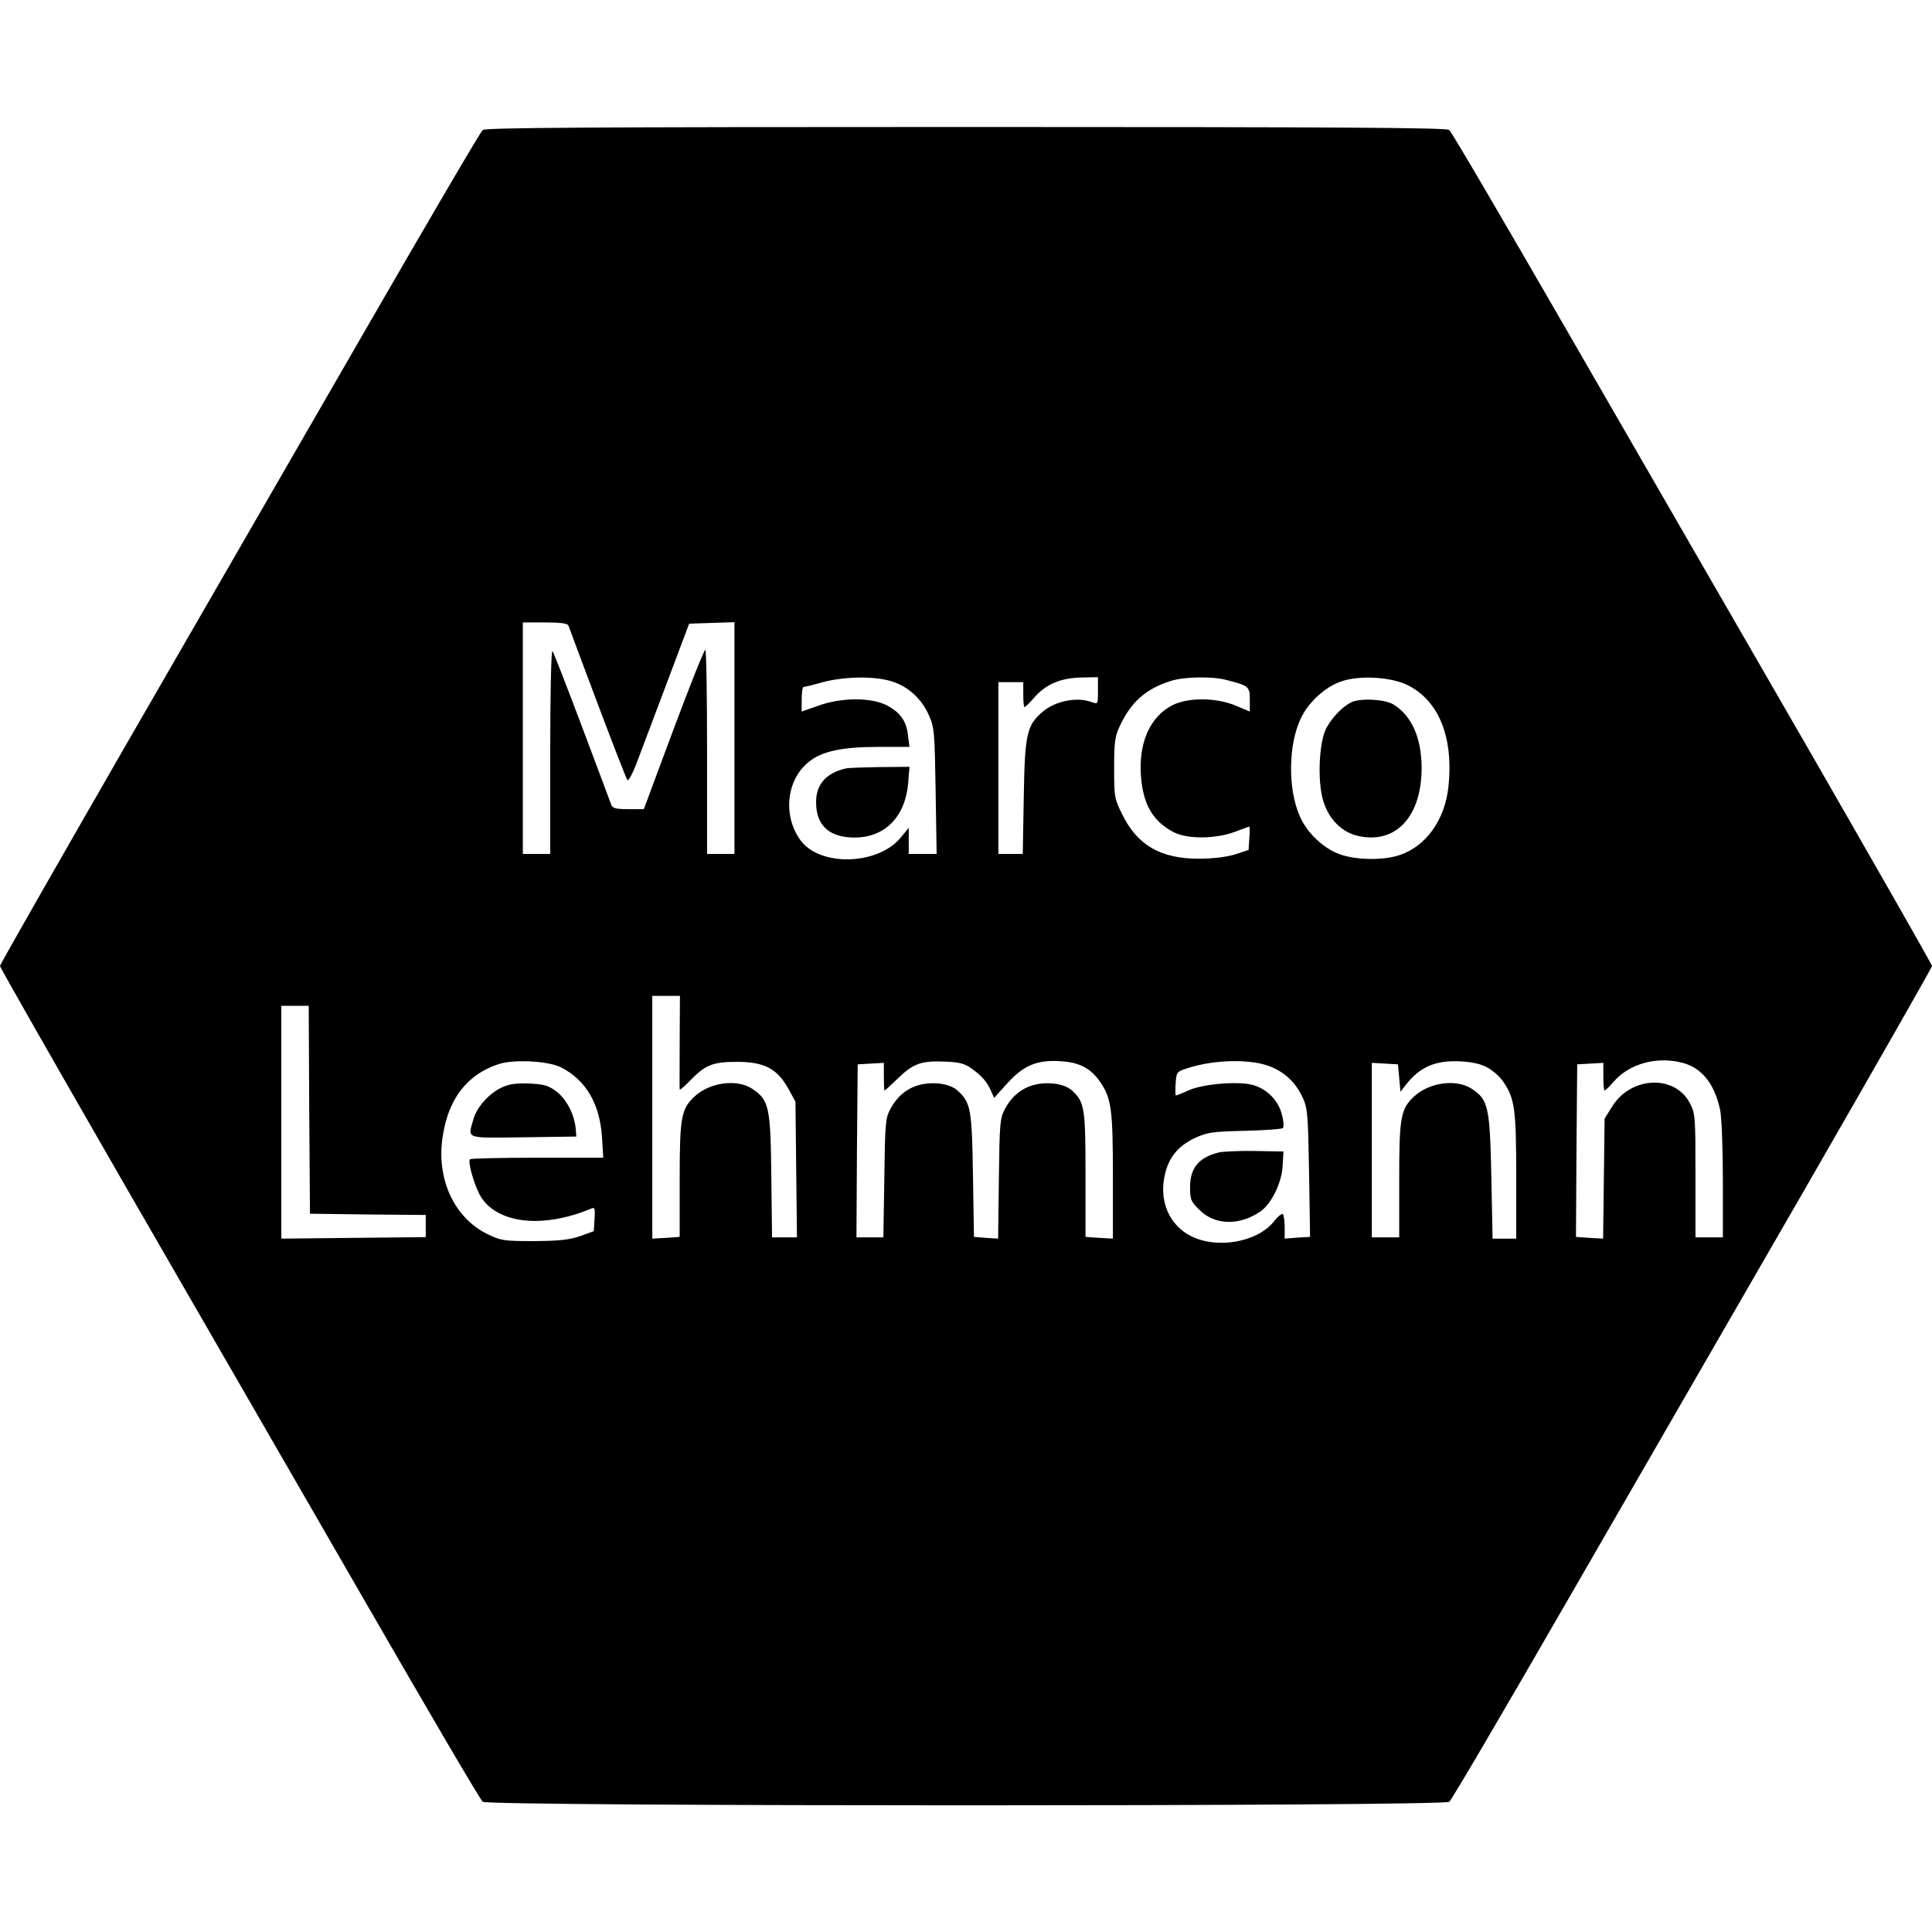
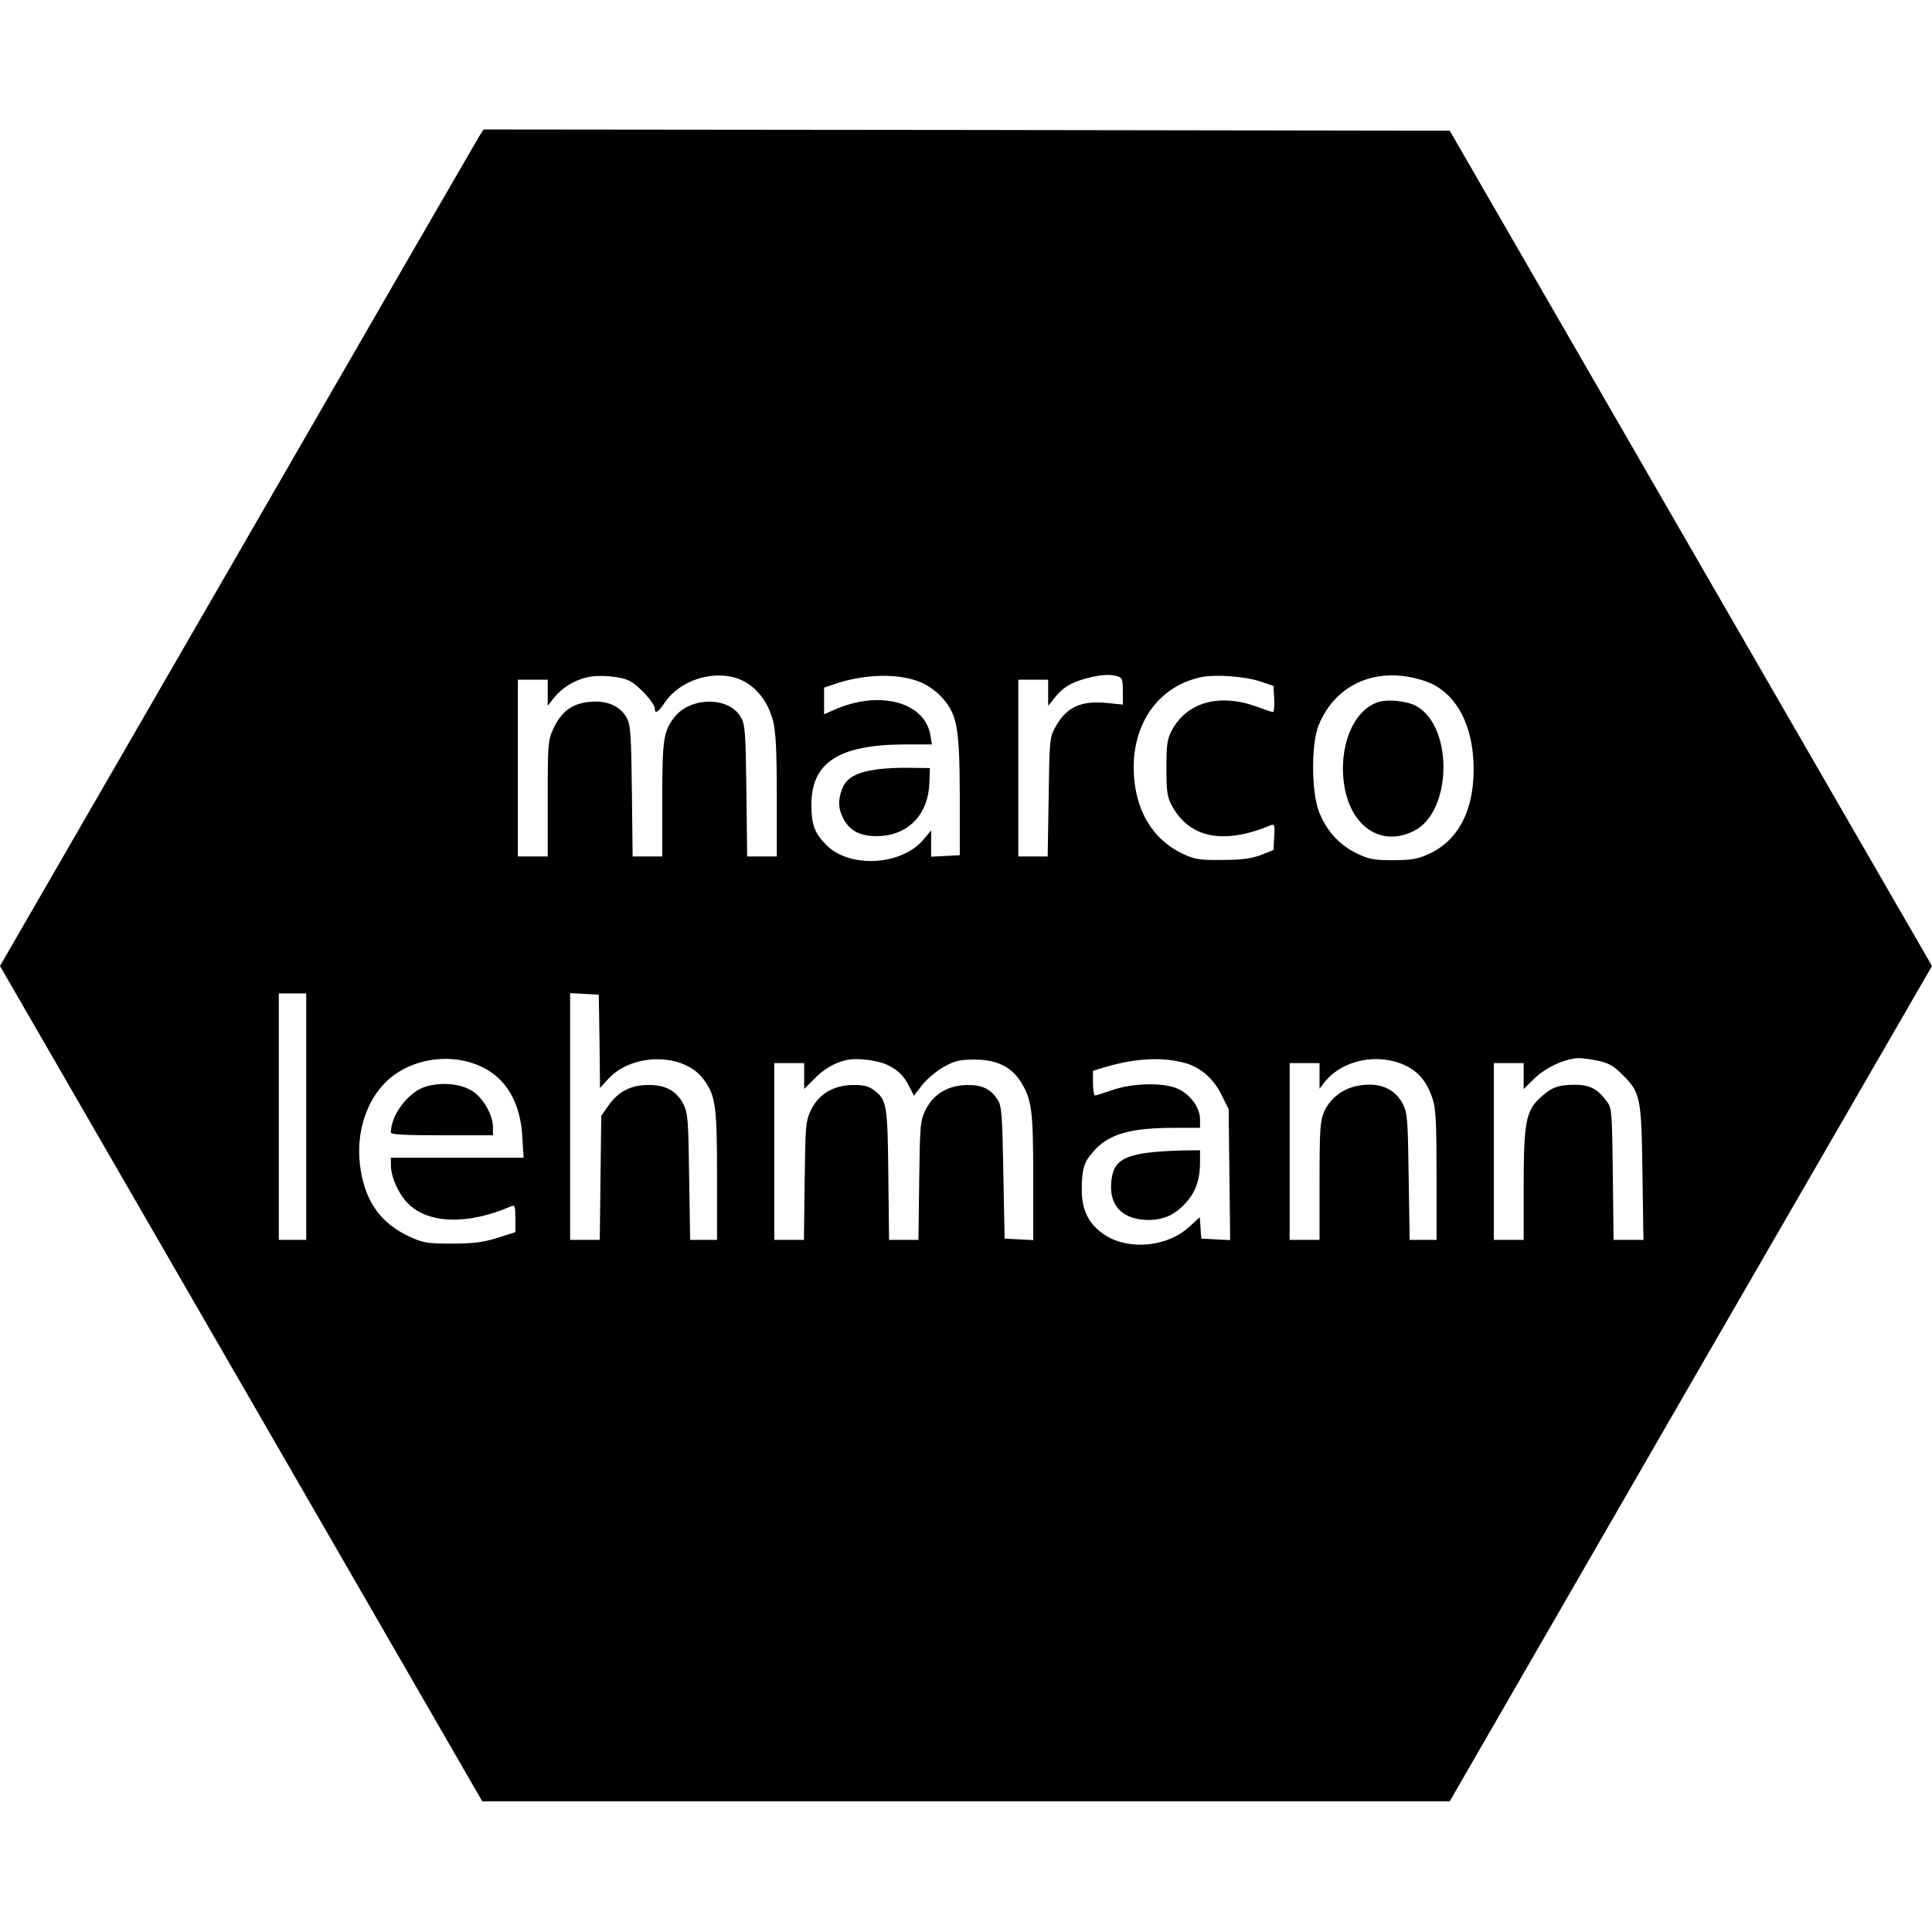
<svg xmlns="http://www.w3.org/2000/svg" version="1" width="1034.667" height="1034.667" viewBox="0 0 776 776">
-   <path d="M193.9 52.2c-.9.7-22.2 37.1-47.4 80.8-25.2 43.7-68.5 118.7-96.2 166.7C22.7 347.7 0 387.4 0 388c0 .6 22.7 40.3 50.3 88.3 27.7 48 71 123 96.2 166.7 25.2 43.7 46.5 80.1 47.4 80.7 2.2 1.9 386 1.9 388.2 0 .9-.6 22.2-37 47.4-80.7s68.5-118.7 96.2-166.7c27.6-48 50.3-87.7 50.3-88.3 0-.6-22.7-40.3-50.3-88.3-27.7-48-71-123-96.2-166.7-25.2-43.7-46.5-80.1-47.4-80.8-1.2-.9-41.5-1.2-194.1-1.2s-192.9.3-194.1 1.2zm34.4 199c.2.7 5.5 14.8 11.7 31.3 6.2 16.5 11.6 30.4 12 30.8.4.5 1.9-2.2 3.4-6 1.4-3.7 6.8-18.1 12-31.8l9.4-25 9.1-.3 9.1-.3V343h-11v-41c0-22.6-.3-41-.7-41-.5 0-6.2 14.4-12.8 32l-11.9 32h-6.2c-5 0-6.3-.3-6.9-1.8-.3-.9-5.6-15-11.7-31.2s-11.4-29.9-11.9-30.5c-.5-.5-.9 16.8-.9 40.3V343h-11v-93h8.9c6.2 0 9 .4 9.4 1.2zm129.6 22.4c6.6 1.9 12.2 6.9 15.2 13.7 2.2 4.9 2.3 6.6 2.7 30.4l.4 25.3H365v-10.5l-3.2 3.9c-9.1 11.1-32.3 11.8-40.2 1.2-7.3-9.9-5.8-24.5 3.4-31.7 5.2-4.2 13.4-5.9 27.8-5.9h12.5l-.6-4.6c-.6-5.8-3.1-9.3-8.7-12.2-6.3-3.1-17.9-3.1-27.2.2l-6.8 2.4v-4.9c0-2.7.3-4.9.8-5 .4 0 3.9-.8 7.7-1.9 8.7-2.3 20.5-2.5 27.4-.4zm83.1 3.9c0 5.4 0 5.4-2.6 4.5-5.7-2.2-14.4-.5-19.5 3.8-6.5 5.4-7.3 9.1-7.7 34.4l-.4 22.8H401v-69h10v5c0 2.7.2 5 .5 5s2-1.6 3.7-3.6c5.1-5.8 10.9-8.2 20.1-8.3l5.7-.1v5.5zm51.5-4.4c9.1 2.3 9.5 2.7 9.5 7.9v4.8l-5.7-2.4c-8-3.3-19-3.3-25.3-.2-9.2 4.7-13.8 15.3-12.7 28.9.9 11.2 4.9 17.9 13.2 22.2 5.5 2.8 16.9 2.7 24.5-.2 3-1.1 5.6-2.1 5.8-2.1.2 0 .2 2.1 0 4.7l-.3 4.7-5.5 1.8c-3.3 1-8.9 1.7-14.2 1.7-15.4.1-24.9-5.3-31-17.7-3.2-6.4-3.3-7.1-3.3-18.7 0-10.2.3-12.7 2.2-16.7 4.5-9.8 10.6-15.2 20.6-18.3 5.1-1.7 16.8-1.9 22.2-.4zm73.1 2.2c12.4 6.3 18.2 20.9 16.2 40.5-1.4 13.4-8.9 24-19.5 27.6-6.6 2.3-18 2.1-24.5-.4-6.4-2.4-12.9-8.6-15.7-15.1-4.9-11-4.7-29 .5-39.6 3.1-6.4 9.7-12.4 16.1-14.6 7.4-2.6 20.3-1.8 26.9 1.6zM273 418.2c0 10.1-.1 18.7 0 19.3 0 .5 1.8-1 4-3.3 6.3-6.5 9.2-7.7 19-7.7 11 0 16.1 2.7 20.6 10.7l2.9 5.3.3 27.2.3 27.3h-10l-.3-24.8c-.3-27.7-.9-30.4-7.7-34.9-6-4-16.9-2.6-23 3-5.5 5.1-6.1 8.2-6.1 33.4v23.1l-5.5.4-5.5.3V400h11.1l-.1 18.2zm-148.8 27.5l.3 41.8 23.3.3 23.2.2v8.9l-29 .3-29 .3V404h11l.2 41.7zm101.3-16.9c9.9 5.1 15.4 14.6 16.3 27.9l.5 8.3h-26.5c-14.6 0-26.7.3-27 .6-1.1 1.1 2 11.5 4.6 15.5 7 10.5 25 12.3 43.9 4.4 1.6-.7 1.8-.3 1.5 4.1l-.3 4.9-5.5 2c-4.4 1.5-8.2 1.9-18.5 2-12.2 0-13.3-.2-18.7-2.8-13.6-6.7-20.8-22.6-17.9-39.8 2.4-14.9 9.9-24.4 22.4-28.5 6.1-2 20.1-1.3 25.2 1.4zm164.6.3c4.2 2.9 6.4 5.5 8 9.2l1.2 2.7 5.3-5.9c6.7-7.4 12.3-9.6 22.1-8.8 7.1.5 11.6 3 15.2 8.3 4.5 6.5 5.1 11.1 5.1 37.8v25.1l-5.5-.3-5.5-.4v-24.9c0-26.9-.4-29.2-5.3-33.8-1.8-1.6-4.2-2.5-7.6-2.9-8.7-.8-15.4 2.7-19.4 10.1-2.1 3.9-2.2 5.7-2.5 28.2l-.3 24-4.9-.3-4.8-.4-.4-24.6c-.4-26.7-.9-29.3-6.1-34.1-1.8-1.6-4.2-2.5-7.6-2.9-8.7-.8-15.4 2.7-19.4 10.1-2.1 3.9-2.2 5.7-2.5 27.9l-.4 23.8H344l.2-34.8.3-34.7 5.3-.3 5.2-.3v5.5c0 3.1.1 5.6.3 5.6.2 0 2.6-2.2 5.5-5 6.1-5.9 9.4-7 18.8-6.6 5.6.2 7.9.8 10.5 2.7zm120.9-.4c5.7 2.5 9.7 6.6 12.3 12.3 1.9 4.1 2.1 6.8 2.5 30.1l.4 25.7-5.1.3-5.1.4v-4.7c0-2.6-.4-4.9-.8-5.2-.4-.2-2.1 1.1-3.6 3.1-6.6 8.2-22.7 11.1-33.2 5.8-8.8-4.4-13-14.2-10.5-24.8 1.6-6.9 5.3-11.4 12-14.6 5.1-2.3 6.9-2.6 20.1-2.9 8-.2 14.9-.7 15.3-1.1.4-.5.3-2.9-.4-5.4-1.6-6.3-7-11.3-13.5-12.3-7.1-1-18.6.2-23.9 2.5-2.6 1.2-4.9 2.1-5.2 2.1-.2 0-.3-2.1-.1-4.8.3-4.5.5-4.8 4.3-6 11.3-3.8 26.8-4 34.5-.5zm86.6.2c2.2 1.2 5 3.7 6.2 5.6 4.6 6.6 5.2 11.1 5.2 37.9v25.1h-9.5l-.5-25c-.6-28-1.2-30.8-7.9-35.2-6-4-16.9-2.6-23 3-5.5 5.1-6.1 8.2-6.1 33.4V497h-11v-70.1l5.3.3 5.2.3.5 5.5.5 5.5 2.2-2.8c5.6-7.2 11.9-9.9 21.9-9.4 4.9.3 8.2 1 11 2.6zm78.6-1.9c7.5 2.1 12.5 8.5 14.7 18.8.6 3 1.1 15.1 1.1 28.2v23h-11v-24.8c0-24-.1-25-2.3-29.2-6.1-11.5-23.7-10.7-31.2 1.5l-3 4.8-.3 24.1-.3 24.1-5.5-.3-5.4-.4.2-34.6.3-34.7 5.3-.3 5.2-.3v5.5c0 3.1.2 5.6.5 5.6s2-1.6 3.7-3.6c6.4-7.3 17.6-10.3 28-7.4z" />
-   <path d="M339.5 308.7c-7.9 1.9-11.9 6.6-11.7 13.9.1 9.1 5.5 13.9 15.7 13.8 12.1-.1 20.2-8.5 21.3-22.1l.5-6.3-11.9.1c-6.6.1-12.8.3-13.9.6zM542.5 282.2c-3.6 1.9-7.6 6.2-9.8 10.3-2.9 5.6-3.6 20.9-1.3 28.9 2.2 7.6 7.6 13 14.3 14.4 15 3.3 25.3-7.9 25.3-27.3 0-12.1-4-21.1-11.4-25.6-3.5-2.1-13.7-2.6-17.1-.7zM201.5 436.8c-5.1 2.4-10.1 8-11.4 12.9-2.2 7.9-3.6 7.4 20.2 7.1l21.2-.3-.3-3.5c-.6-5.6-3.7-11.5-7.7-14.6-3.2-2.4-4.9-2.9-10.9-3.2-5.3-.2-8.1.2-11.1 1.6zM489.5 462.9c-8 2-11.5 6.2-11.5 13.9 0 5 .3 5.8 3.8 9.2 6.1 6.1 15.9 6.4 24.3.7 4.6-3.1 8.8-11.7 9.1-18.7l.3-5.5-11.5-.2c-6.3-.1-12.8.2-14.5.6z" />
+   <path d="M192.2 55.2c-1.1 1.8-44.8 77.4-97.1 168.1L0 388l96.9 167.8 96.8 167.7h388.6l96.8-167.8L776 388l-96.9-167.8-96.8-167.7-194.1-.3-194-.2-2 3.2zm60.7 218.3c3.5 1.7 10.1 9 10.1 11 0 2.4 1.3 1.7 3.8-2 5-7.8 15.9-12.4 25.7-10.9 8.6 1.2 15.4 8.1 18 17.9 1.1 4.5 1.5 11.6 1.5 30.2V344h-11.9l-.3-26.3c-.3-22.8-.5-26.6-2.1-29.4-4.7-8.7-20.6-8.6-27.1.1-4.1 5.6-4.6 8.8-4.6 32.7V344h-11.9l-.3-26.3c-.3-22.8-.5-26.6-2.1-29.4-2.2-4.1-6.7-6.5-12.3-6.5-8.5 0-13.5 3.2-17 10.6-2.3 4.9-2.4 6-2.4 28.3V344h-12v-71h12v10.5l2.5-3.2c3.1-3.9 8-7 13.1-8.2 4.8-1.2 13.7-.5 17.3 1.4zm117.3.7c2.8 1.2 6.4 3.9 8.4 6.2 5.9 6.9 6.8 11.8 6.9 39.1v24l-5.7.3-5.8.3v-10.6l-3 3.6c-8.7 10.6-29.9 11.8-39.2 2.2-4.7-4.8-5.9-8.2-5.9-16.1 0-17 11.1-24.1 37.5-24.2h10.9l-.6-3.7c-2.2-13.3-20.4-18.2-38.4-10.3l-4.3 1.9v-10.7l5-1.7c11.9-3.9 25.5-4.1 34.2-.3zm78.6-2.6c1.9.6 2.2 1.3 2.2 6v5.4l-5.9-.6c-11-1.2-16.9 1.6-21.4 10-2.1 3.8-2.2 5.6-2.5 27.8l-.4 23.8H409v-71h12v10.5l2.5-3.1c3.3-4.2 6.5-6.2 12.7-7.9 5.9-1.5 9.2-1.8 12.6-.9zm57.4 2.1l5.3 1.8.3 5.2c.2 2.9-.1 5.3-.5 5.3s-3.1-.9-5.8-1.9c-15.3-5.8-28.6-2.3-34.8 9.2-1.9 3.6-2.2 5.7-2.2 15.2 0 9.4.3 11.6 2.2 15.1 7 13 20.7 15.8 39.6 7.9 1.6-.7 1.8-.2 1.5 4.6l-.3 5.3-5 2c-3.7 1.4-7.6 2-15.5 2-9.3.1-11.1-.2-16-2.5-10.5-5-17.2-14.5-19.1-27.2-3.2-21.8 7.6-39.7 26.5-43.7 5.7-1.2 17.4-.4 23.8 1.7zm66.3-.1c11.3 3.9 18.4 15.6 19.3 31.8 1 18.6-5.4 32-18.1 37.7-4.2 1.9-6.9 2.4-14.2 2.4-7.9 0-9.7-.4-14.7-2.8-6.9-3.4-12-9-15-16.6-3.1-7.9-3.2-27.1-.2-34.7 6.9-17.1 24.1-24.2 42.9-17.8zM123 448.5V498h-11v-99h11v49.5zm117.8-30.2l.2 18.7 3.1-3.4c9.4-10.7 30.3-10.9 38.3-.3 5 6.5 5.6 10.7 5.6 38.9V498h-10.8l-.4-25.3c-.3-22.8-.5-25.6-2.3-29.2-2.7-5.3-7.2-7.8-14.1-7.7-7 0-12 2.6-15.9 8.1l-3 4.3-.3 24.9-.3 24.9H229v-99.1l5.8.3 5.7.3.3 18.8zm-47.1 10.3c9.8 4.7 15.4 14.6 16.1 28.1l.5 8.3H157v2.9c0 4.8 2.9 11.4 6.8 15.4 8.1 8.3 24.1 8.8 41.5 1.2 1.5-.6 1.7-.1 1.7 4.9v5.5l-7.2 2.3c-5.8 1.8-9.6 2.3-18.3 2.3-9.9 0-11.6-.3-17-2.8-11.3-5.2-17.5-13.7-19.6-26.6-2.2-13 1.3-26 9.1-34.5 9.5-10.3 26.7-13.3 39.7-7zm163.1-.7c4.3 2.2 6.3 4.3 8.6 8.9l1.7 3.3 3.3-4.3c1.9-2.4 5.8-5.7 8.7-7.3 4.5-2.5 6.5-2.9 12.4-2.9 8.6 0 14.3 2.7 18.1 8.3 4.8 7.4 5.4 11.4 5.4 38.8v25.4l-5.7-.3-5.8-.3-.5-26.5c-.4-23.2-.7-26.9-2.3-29.3-2.8-4.3-6.2-6-12.2-5.9-7.7.1-13.5 3.6-16.7 9.9-2.2 4.6-2.3 6-2.6 28.5l-.3 23.8h-11.8l-.3-26.3c-.3-28.4-.6-30-6-34-1.9-1.4-4.2-2-8.2-1.9-7.8.1-13.6 3.5-16.8 9.9-2.2 4.6-2.3 6-2.6 28.5l-.3 23.8H311v-71h12v10.4l3.7-3.7c3.9-4.1 8-6.6 12.8-7.8 4.4-1.2 13.1-.1 17.3 2zm119.3-.9c6.1 1.7 11.4 6.3 14.5 12.7l2.9 5.8.3 26.3.3 26.3-5.8-.3-5.8-.3-.3-4.3-.3-4.3-4.4 4c-8.5 7.8-23.6 9.4-33.3 3.4-6.6-4.1-9.7-9.8-9.7-18.3 0-8.4.8-11.2 4.7-15.5 6-7 14.8-9.5 32.5-9.5H482v-3.4c0-4.5-3.6-9.7-8.5-12.1-5.5-2.8-18.6-2.6-26.9.4-3.3 1.1-6.3 2.1-6.8 2.1-.4 0-.8-2.2-.8-5v-4.9l5.6-1.7c11.9-3.4 22.5-3.9 31.5-1.4zm88.7 1.1c5.1 2.5 8.4 6.6 10.6 13.2 1.3 3.9 1.6 9.6 1.6 30.7v26h-10.8l-.4-25.3c-.3-22.3-.5-25.6-2.2-29-3.2-6.5-9.7-9.2-18.2-7.6-6 1.1-11.1 5-13.5 10.3-1.6 3.6-1.9 6.8-1.9 27.8V498h-12v-71h12v10.3l2-2.6c7.2-9.1 21.6-12 32.8-6.6zm77.3-2c4.1.9 6.2 2.1 9.8 5.8 7 7 7.4 8.8 7.8 39.3l.4 26.8h-12l-.3-26.4c-.3-24.9-.4-26.6-2.4-29.2-3.9-5.2-6.8-6.7-13.2-6.7-6.6.1-9.2 1.1-14 5.6-5.3 5.1-6.2 10-6.2 34.9V498h-12v-71h12v10.4l4.4-4.3c4.5-4.4 12.4-8 17.8-8.1 1.5 0 5 .5 7.9 1.1z" />
+   <path d="M351.8 309.1c-7.7 1.1-11.7 3.3-13.4 7.4-1.9 4.6-1.8 8.3.4 12.4 2.6 5.1 7.4 7.3 14.9 6.9 11.5-.7 19.2-9 19.6-21.4l.2-5.9-8-.1c-4.4-.1-10.6.2-13.7.7zM553.6 282c-10.2 3.2-16.2 18.3-13.6 33.9 2.8 16.5 15.1 24.4 28 17.8 15.1-7.6 15.9-41.3 1.1-50-3.7-2.1-11.5-3-15.5-1.7zM170.8 436.5c-6.9 2.2-13.8 11.4-13.8 18.4 0 .8 5.9 1.1 20.5 1.1H198v-3.2c0-4.8-3.8-11.6-8-14.4-4.8-3.2-12.7-3.9-19.2-1.9zM461 463c-10.9 1.5-14.1 4.2-14.7 12.3-.7 9.2 4.9 14.7 15 14.7 6.1 0 10.7-2.1 15-6.9 4-4.4 5.7-9.3 5.7-16.4V462l-7.7.1c-4.3.1-10.3.5-13.3.9z" />
</svg>
